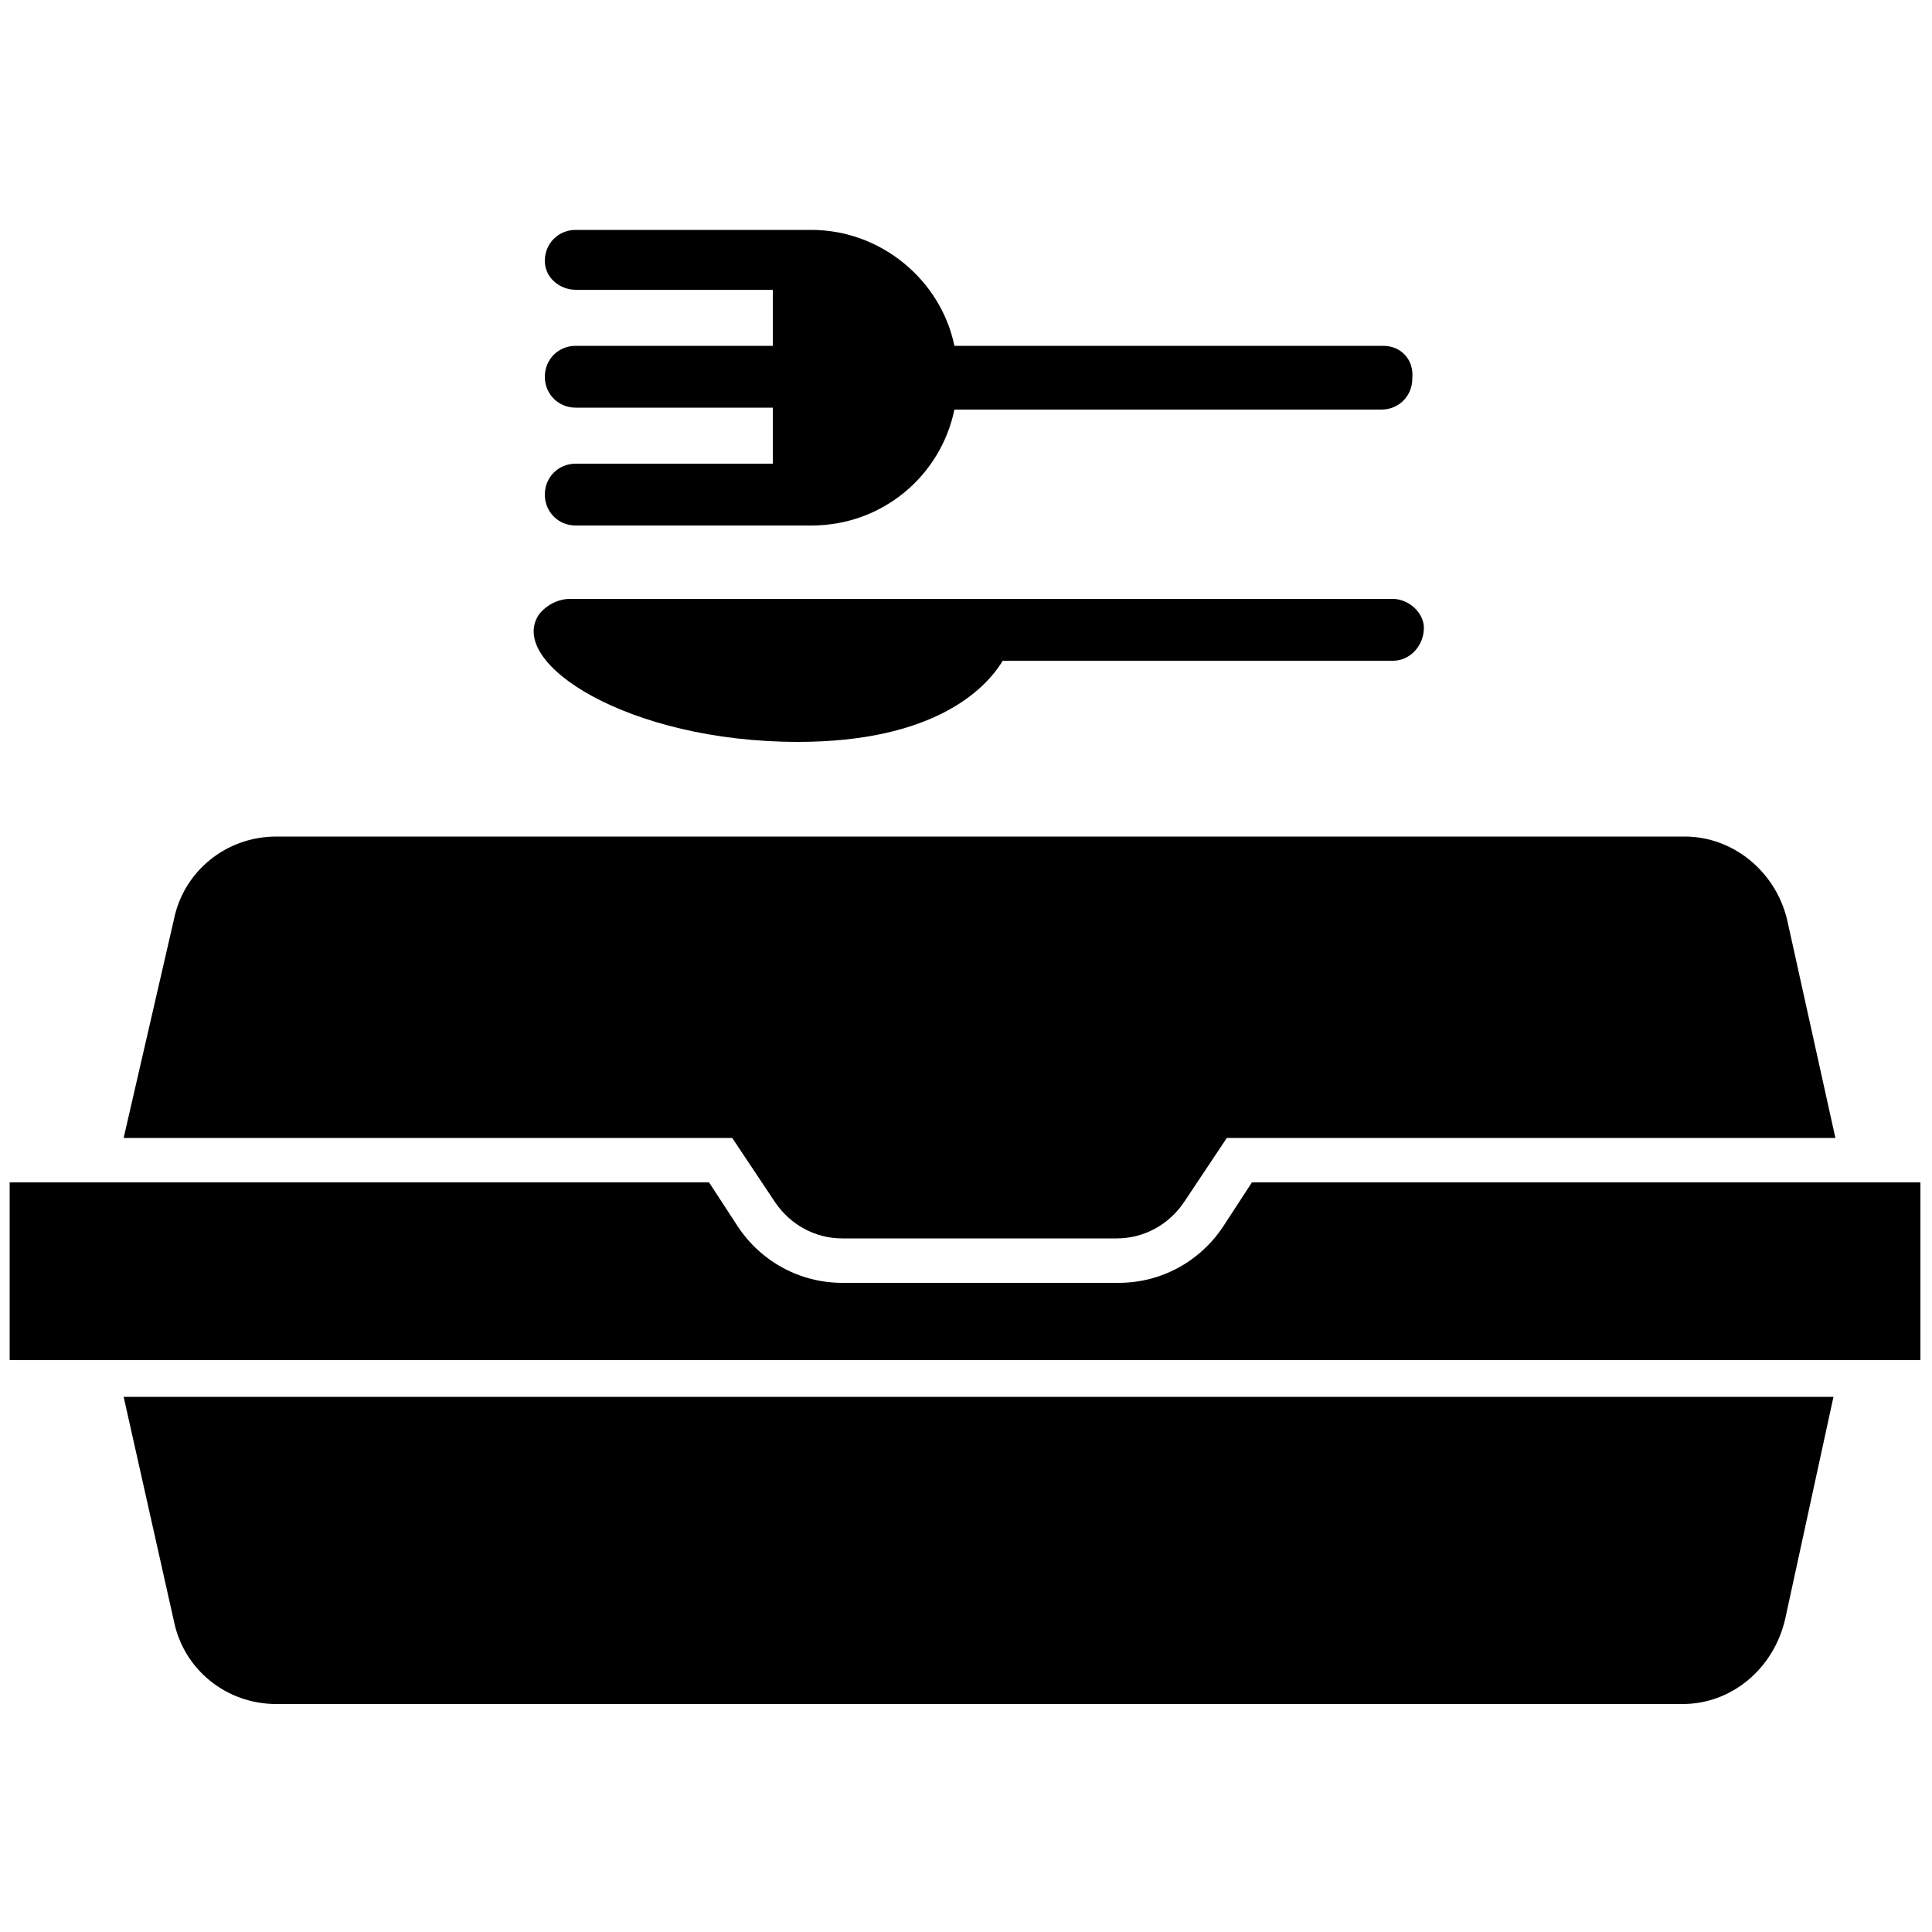
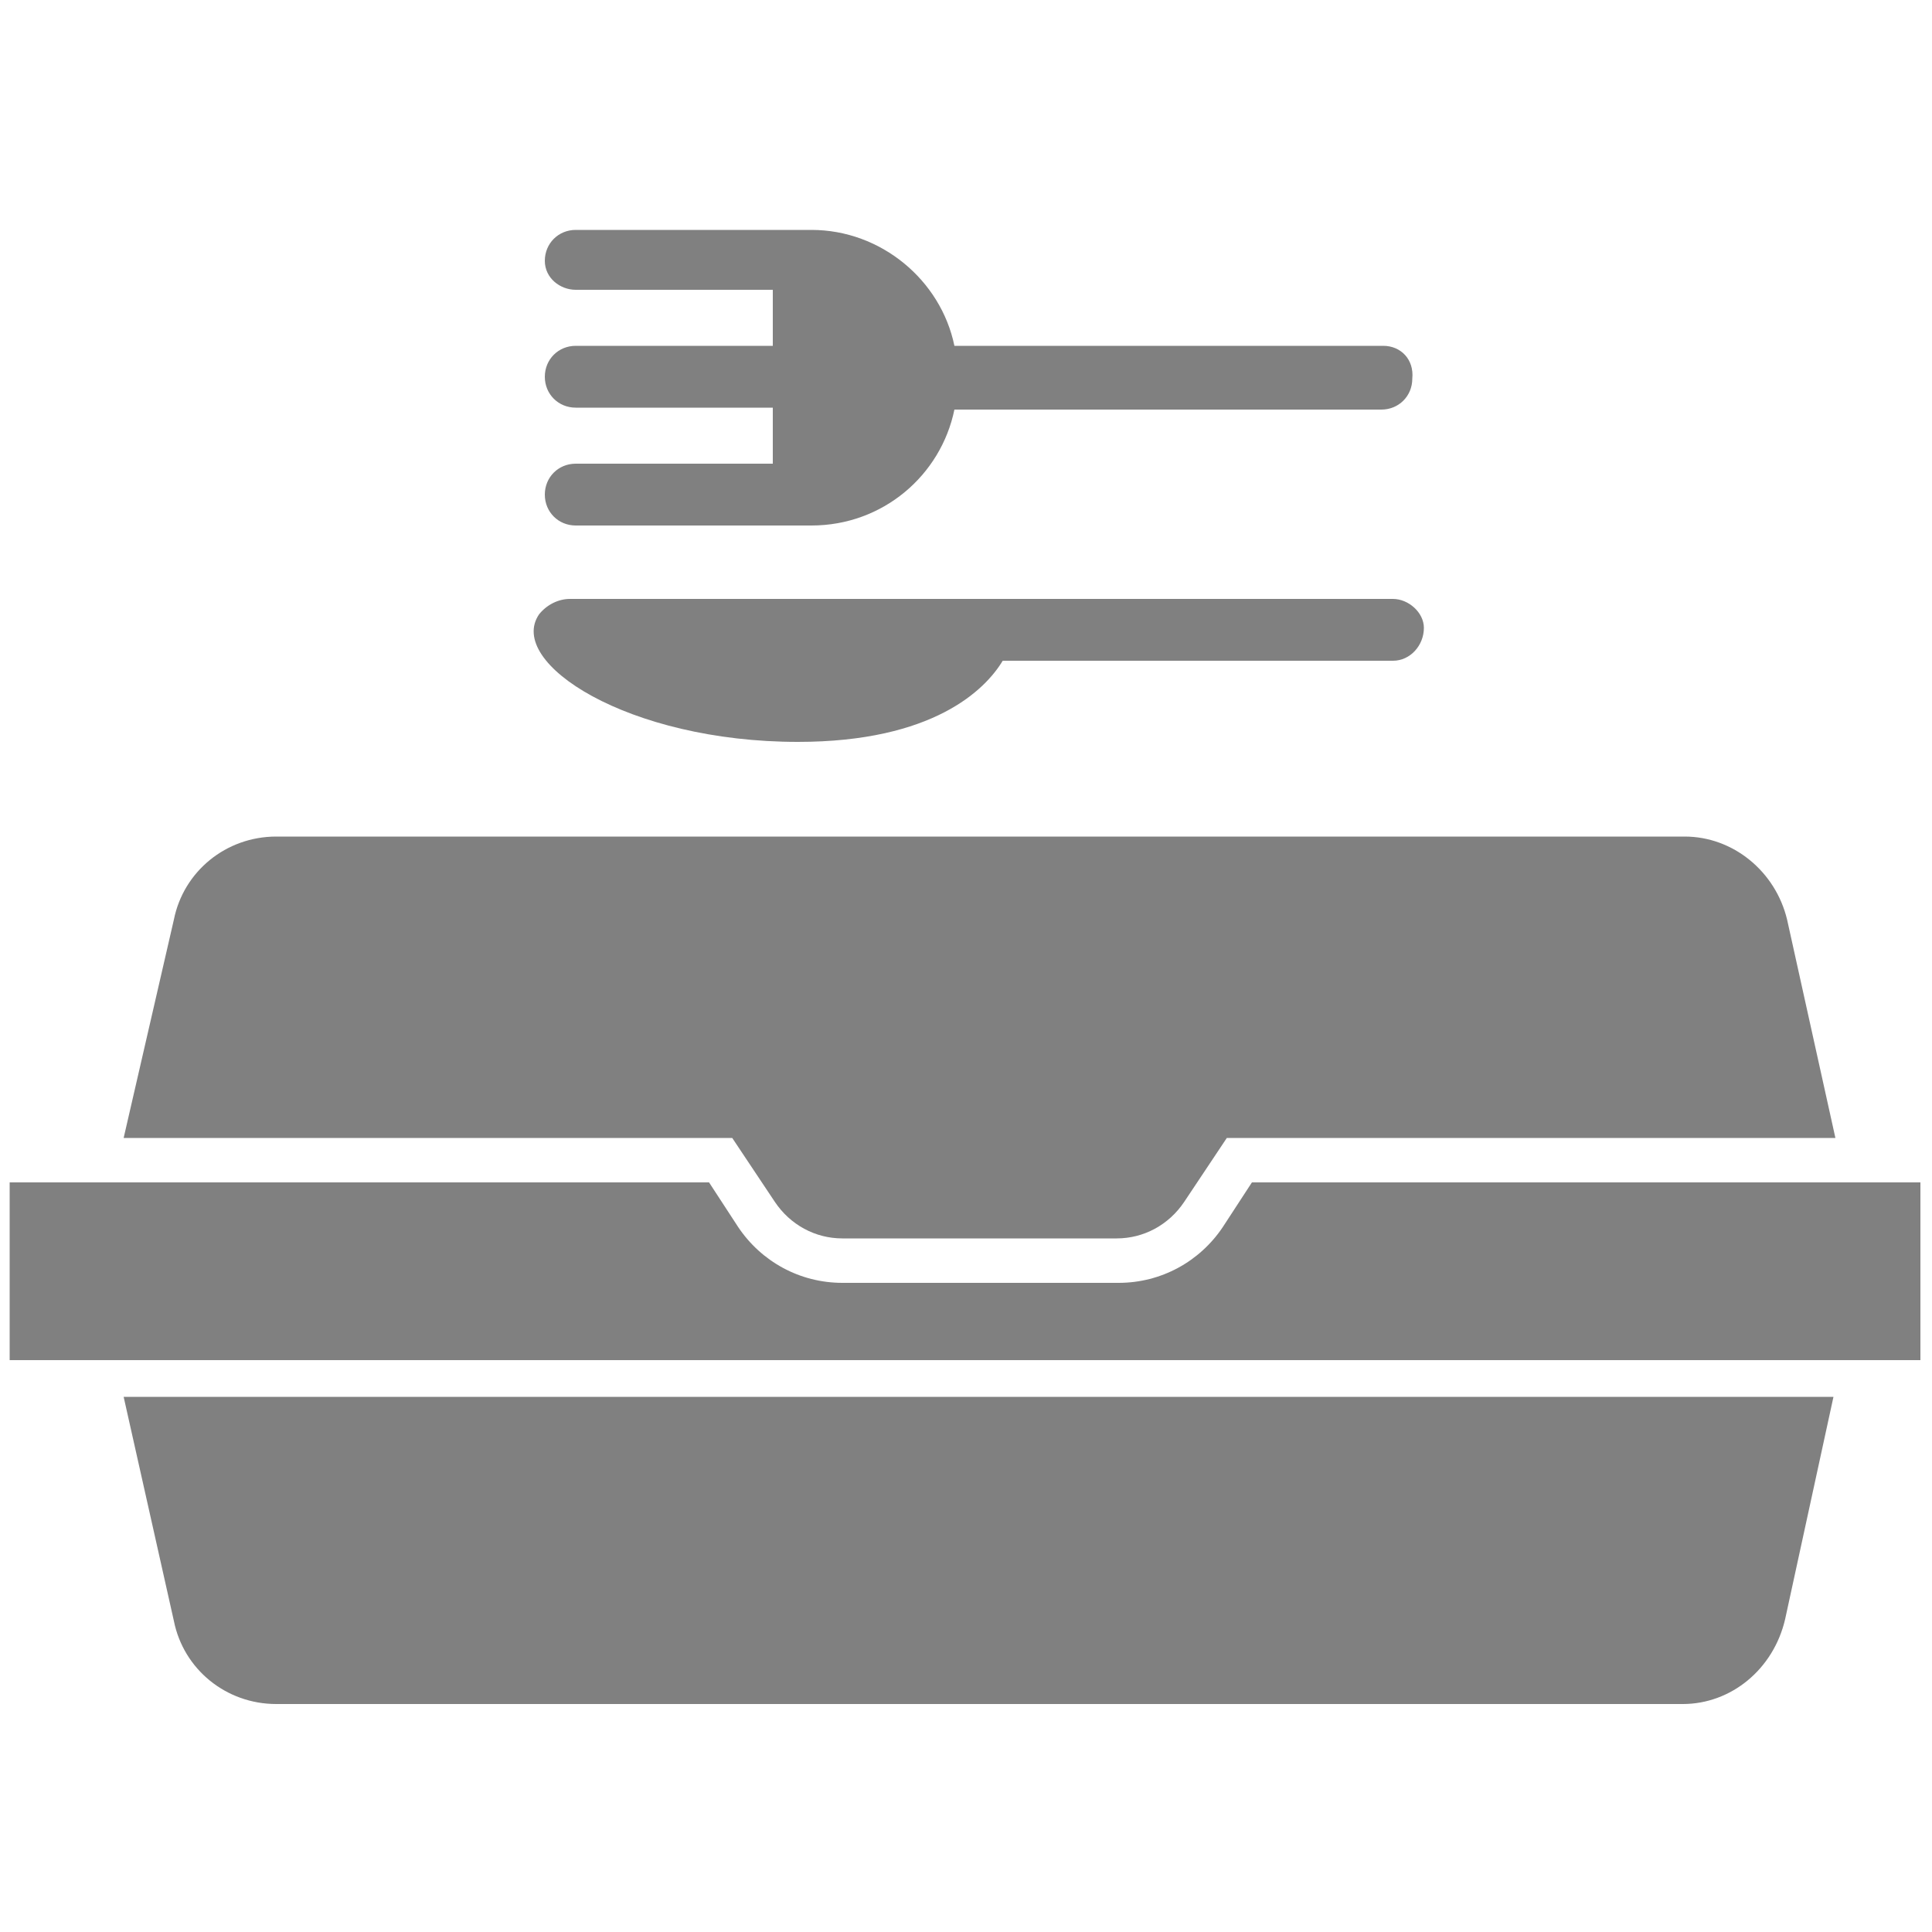
<svg xmlns="http://www.w3.org/2000/svg" version="1.1" id="Layer_1" x="0px" y="0px" viewBox="0 0 100 100" style="enable-background:new 0 0 100 100;" xml:space="preserve">
+   <style type="text/css">
+ 		path{fill:gray;}
+ 	</style>
  <g>
    <path d="M87.1,88.2H14.3c-2.6,0-4.8-1.8-5.3-4.3L6.4,72.3h88.5l-2.5,11.5C91.8,86.4,89.6,88.2,87.1,88.2z" />
    <path d="M87.2,43.3H14.3c-2.6,0-4.8,1.8-5.3,4.3L6.4,58.9h31.5l2.2,3.3c0.8,1.2,2.1,1.9,3.5,1.9h14.2c1.4,0,2.7-0.7,3.5-1.9   l2.2-3.3H95l-2.5-11.3C91.9,45.1,89.7,43.3,87.2,43.3z" />
    <g>
      <path d="M97.8,61.2H95H64.8l-1.5,2.3c-1.2,1.8-3.2,2.9-5.4,2.9H43.6c-2.2,0-4.2-1.1-5.4-2.9l-1.5-2.3H6.4H3.6H0.5v9.2h98.9v-9.2    H97.8z" />
    </g>
    <path d="M71.6,17.9H49.4c-0.7-3.4-3.8-6-7.4-6H29.8c-0.9,0-1.6,0.7-1.6,1.6S29,15,29.8,15h10.2v2.9H29.8c-0.9,0-1.6,0.7-1.6,1.6   c0,0.9,0.7,1.6,1.6,1.6h10.2v2.9H29.8c-0.9,0-1.6,0.7-1.6,1.6c0,0.9,0.7,1.6,1.6,1.6H42c3.7,0,6.7-2.6,7.4-6h22.1   c0.9,0,1.6-0.7,1.6-1.6C73.2,18.6,72.5,17.9,71.6,17.9z" />
    <path d="M72.1,31l-42.6,0c-0.6,0-1.2,0.3-1.6,0.8c-1.7,2.5,4.6,6.6,13.4,6.6c7,0,9.7-2.7,10.6-4.2h20.2c0.9,0,1.6-0.8,1.6-1.7   C73.7,31.7,72.9,31,72.1,31z" />
  </g>
</svg>
